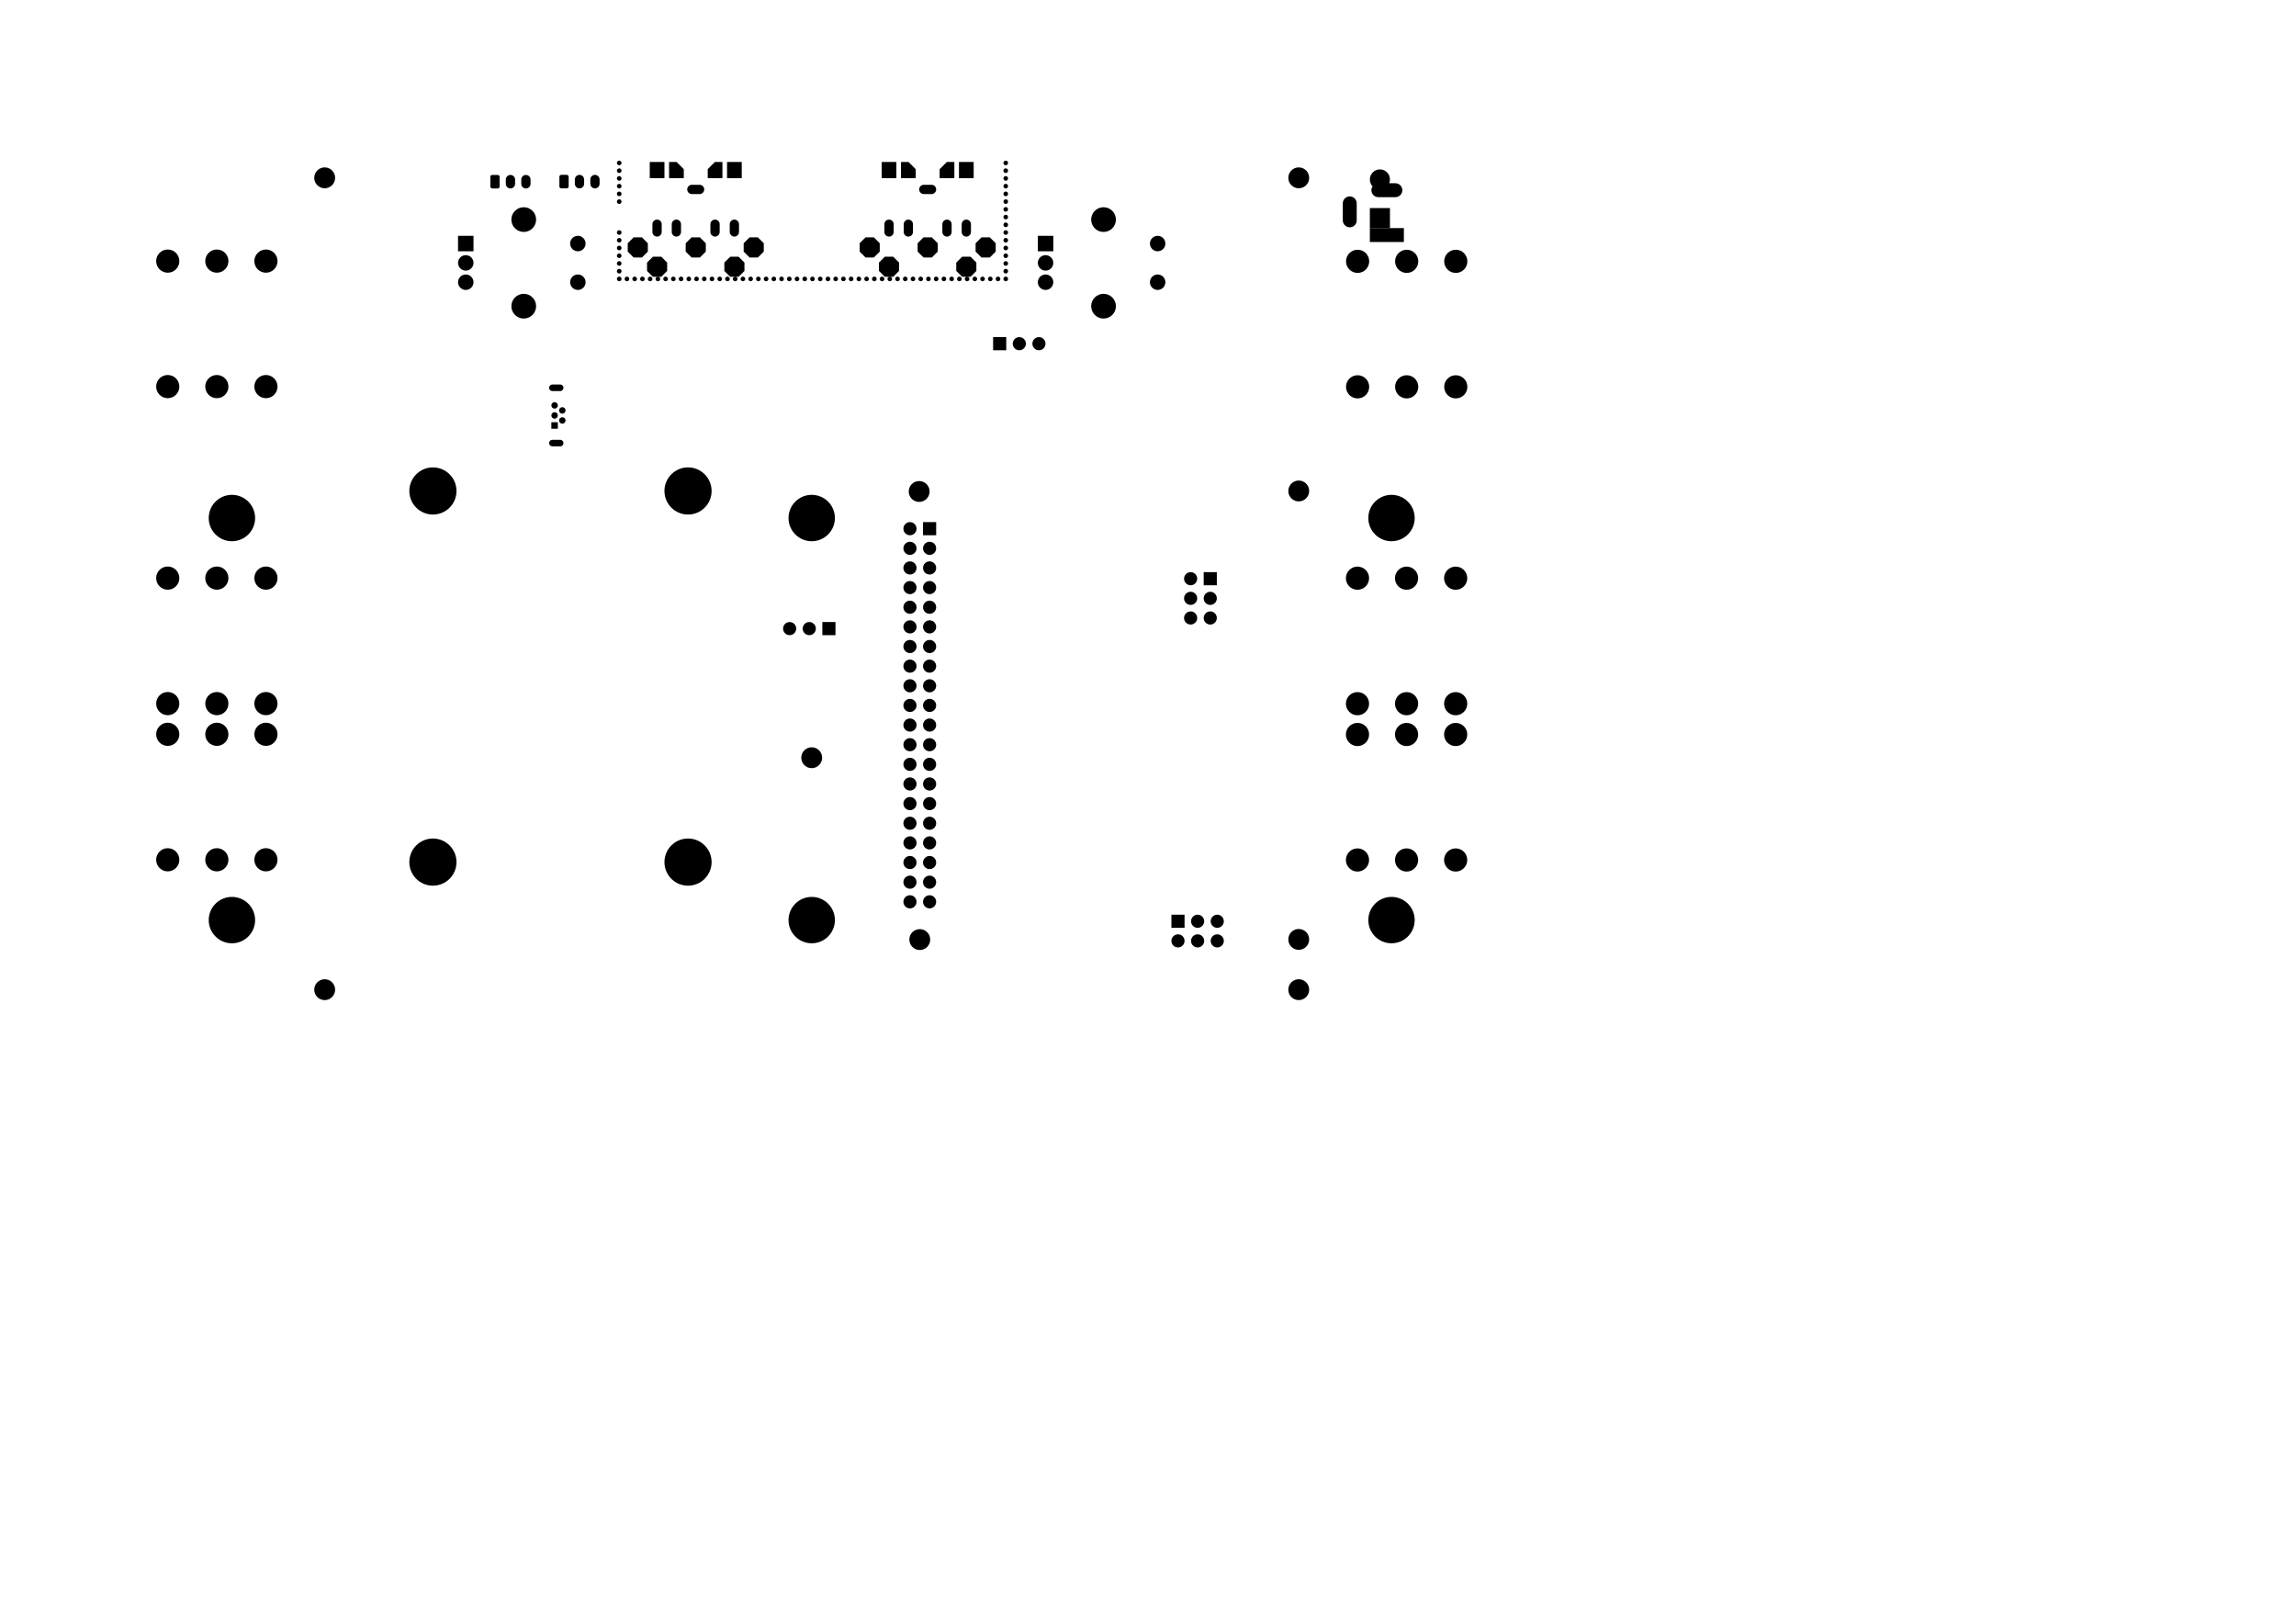
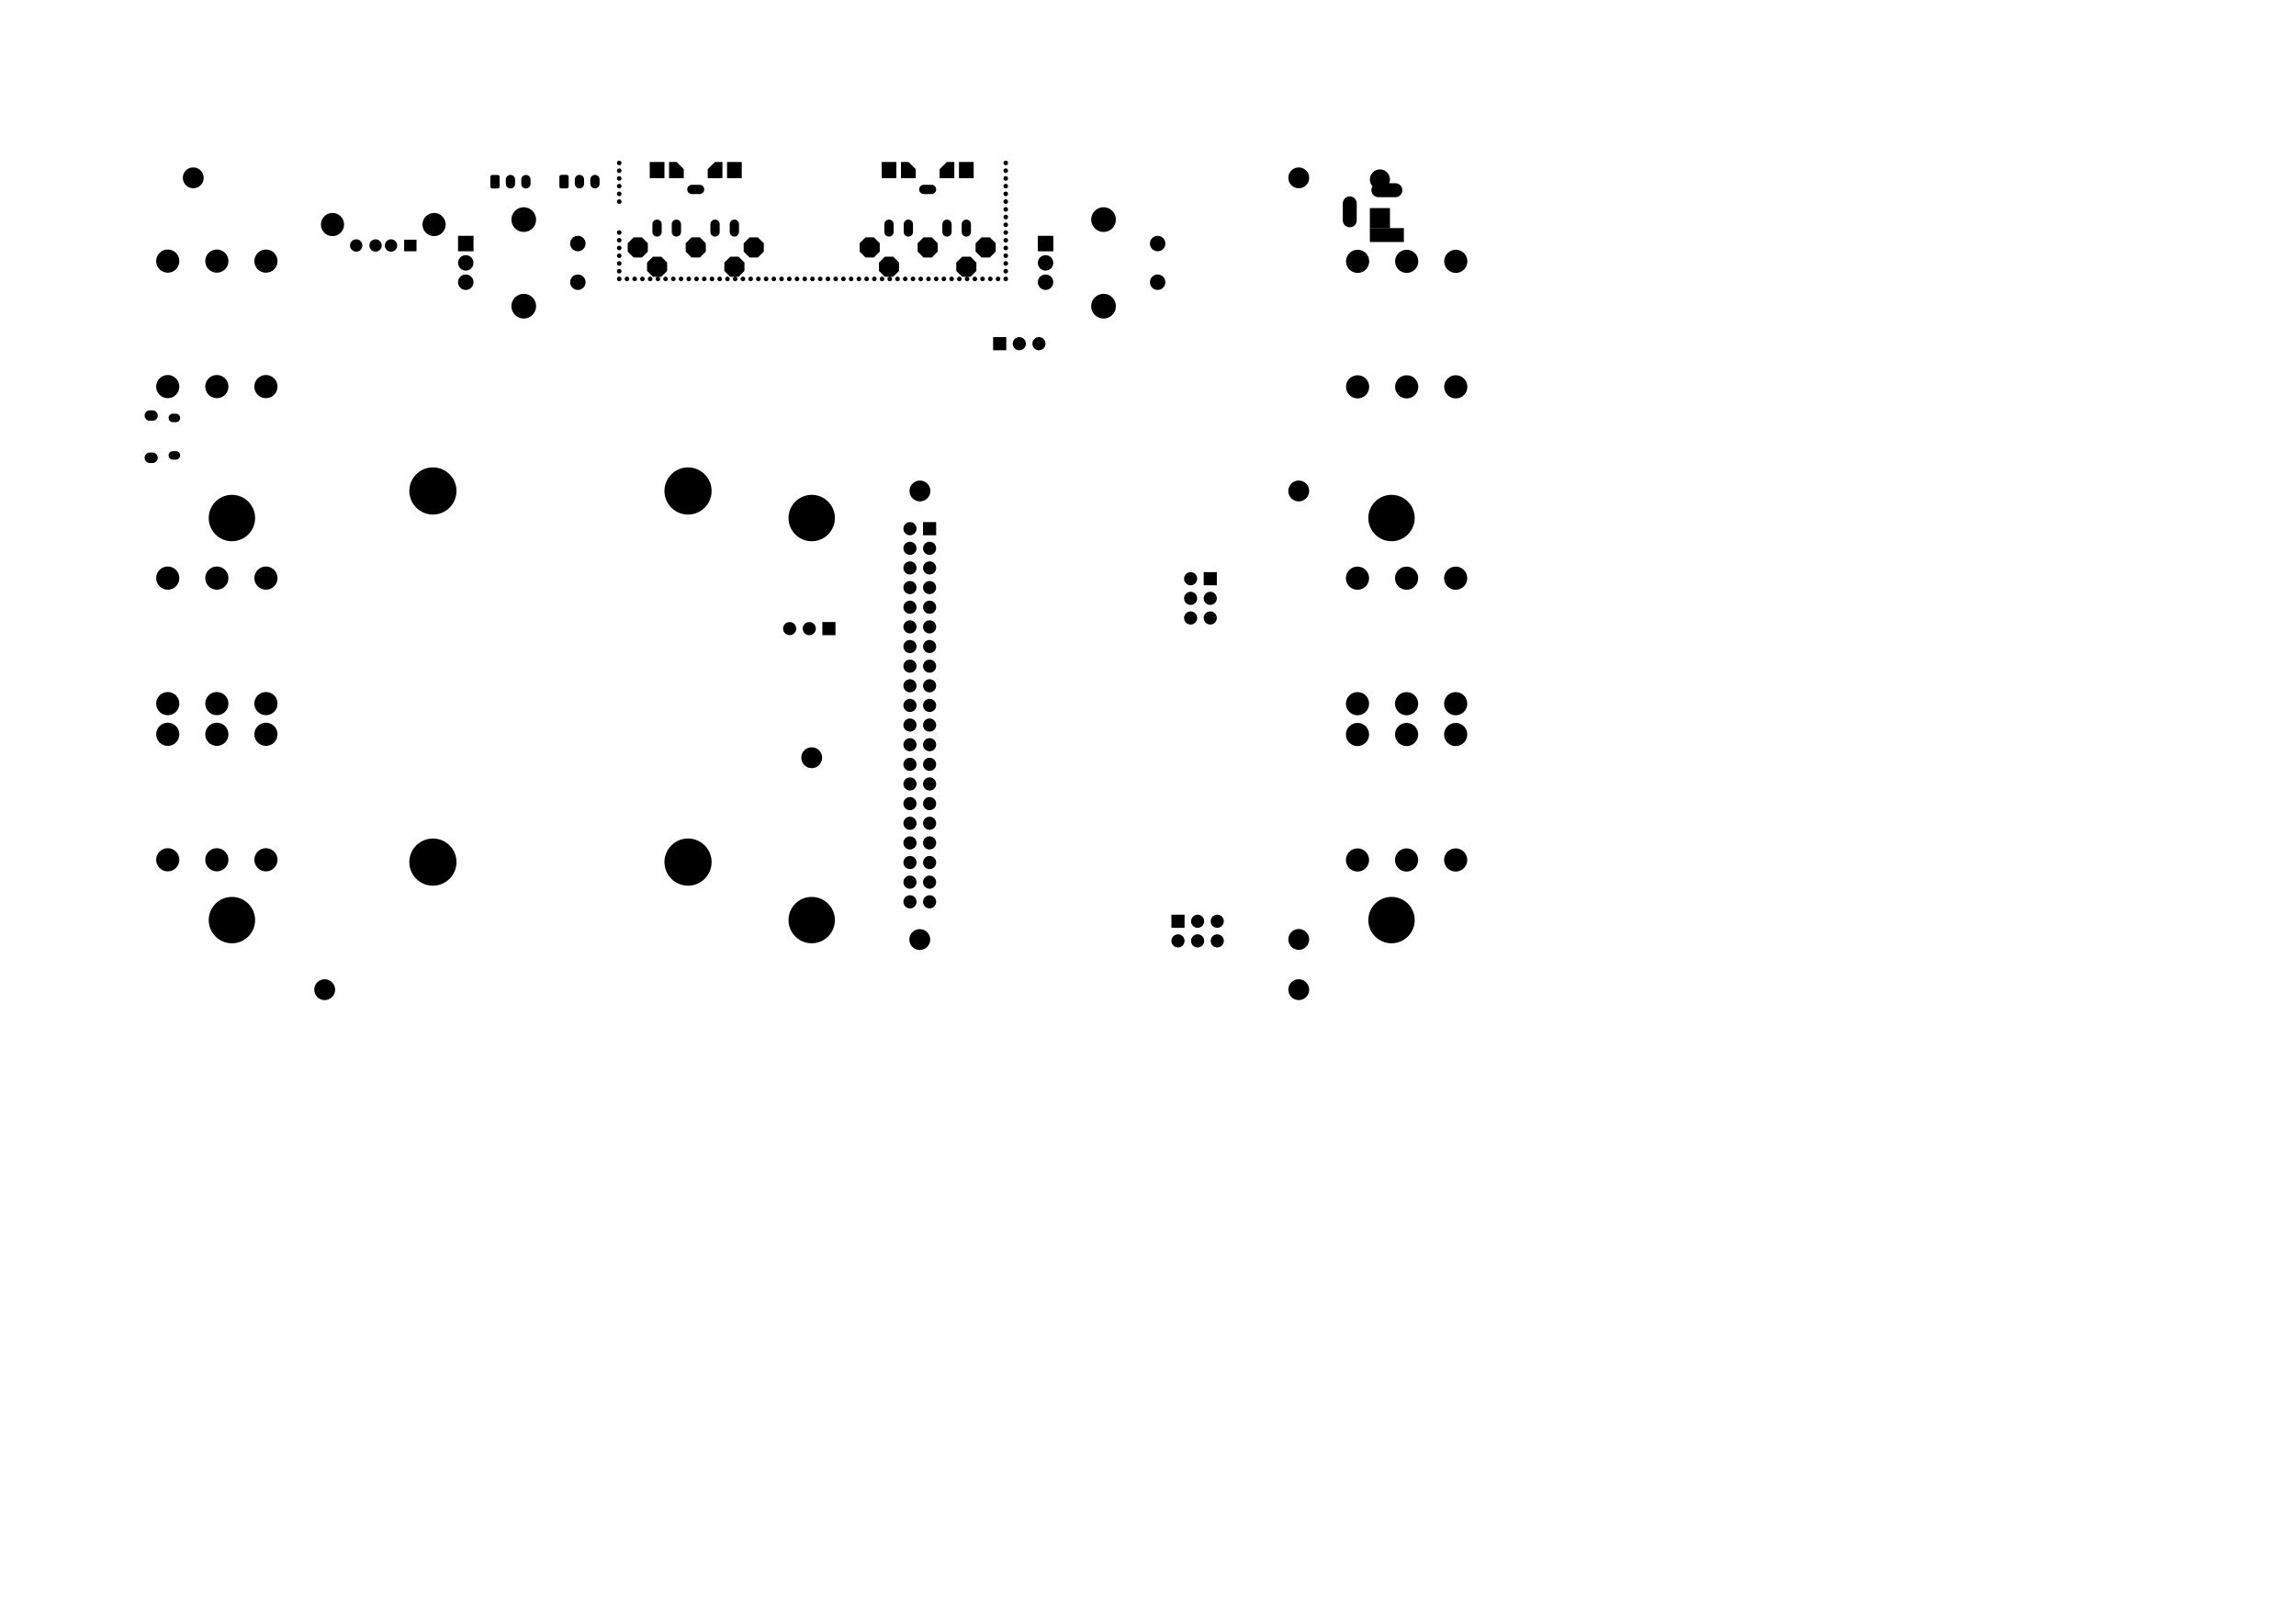
<svg xmlns="http://www.w3.org/2000/svg" version="1.1" width="297.002mm" height="210.007mm" viewBox="0 0 297.002 210.007">
  <g style="fill:#000000; fill-opacity:1;stroke:#000000; stroke-opacity:1; stroke-linecap:round; stroke-linejoin:round;" transform="translate(0 0) scale(1 1)">
</g>
  <g style="fill:#000000; fill-opacity:1; stroke:none;">
    <circle cx="168" cy="121.5" r="1.35" />
  </g>
  <g style="fill:none;  stroke:#000000; stroke-width:1.2; stroke-opacity:1;  stroke-linecap:round; stroke-linejoin:round;">
    <path d="M125 30 L125 29 " />
    <path d="M122.5 30 L122.5 29 " />
    <path d="M120.5 24.5 L119.5 24.5 " />
    <path d="M115 29 L115 30 " />
    <path d="M117.5 29 L117.5 30 " />
  </g>
  <g style="fill:#000000; fill-opacity:1; stroke:none;">
    <circle cx="28.05" cy="50" r="1.5" />
  </g>
  <g style="fill:#000000; fill-opacity:1; stroke:none;">
    <circle cx="28.05" cy="33.77" r="1.5" />
  </g>
  <g style="fill:#000000; fill-opacity:1; stroke:none;">
    <circle cx="21.7" cy="50" r="1.5" />
  </g>
  <g style="fill:#000000; fill-opacity:1; stroke:none;">
    <circle cx="21.7" cy="33.77" r="1.5" />
  </g>
  <g style="fill:#000000; fill-opacity:1; stroke:none;">
    <circle cx="34.4" cy="50" r="1.5" />
  </g>
  <g style="fill:#000000; fill-opacity:1; stroke:none;">
    <circle cx="34.4" cy="33.77" r="1.5" />
  </g>
  <g style="fill:#000000; fill-opacity:1; stroke:none;">
    <circle cx="28.05" cy="111.2" r="1.5" />
  </g>
  <g style="fill:#000000; fill-opacity:1; stroke:none;">
    <circle cx="28.05" cy="94.97" r="1.5" />
  </g>
  <g style="fill:#000000; fill-opacity:1; stroke:none;">
    <circle cx="21.7" cy="111.2" r="1.5" />
  </g>
  <g style="fill:#000000; fill-opacity:1; stroke:none;">
    <circle cx="21.7" cy="94.97" r="1.5" />
  </g>
  <g style="fill:#000000; fill-opacity:1; stroke:none;">
    <circle cx="34.4" cy="111.2" r="1.5" />
  </g>
  <g style="fill:#000000; fill-opacity:1; stroke:none;">
    <circle cx="34.4" cy="94.97" r="1.5" />
    <path style="fill:#000000; fill-opacity:1; stroke:none;fill-rule:evenodd;" d="M 181.6,29.5 181.6,31.3 177.2,31.3 177.2,29.5 Z" />
  </g>
  <g style="fill:none;  stroke:#000000; stroke-width:1.8; stroke-opacity:1;  stroke-linecap:round; stroke-linejoin:round;">
    <path d="M180.5 24.6 L178.3 24.6 " />
    <path d="M174.6 26.3 L174.6 28.5 " />
    <path style="fill:#000000; fill-opacity:1; stroke:none;fill-rule:evenodd;" d="M 179.8,29.51 177.2,29.51 177.2,26.91 179.8,26.91 Z" />
  </g>
  <g style="fill:#000000; fill-opacity:1; stroke:none;">
    <circle cx="178.5" cy="23.21" r="1.3" />
  </g>
  <g style="fill:#000000; fill-opacity:1; stroke:none;">
    <circle cx="28.05" cy="91" r="1.5" />
  </g>
  <g style="fill:#000000; fill-opacity:1; stroke:none;">
    <circle cx="28.05" cy="74.77" r="1.5" />
  </g>
  <g style="fill:#000000; fill-opacity:1; stroke:none;">
    <circle cx="21.7" cy="91" r="1.5" />
  </g>
  <g style="fill:#000000; fill-opacity:1; stroke:none;">
    <circle cx="21.7" cy="74.77" r="1.5" />
  </g>
  <g style="fill:#000000; fill-opacity:1; stroke:none;">
    <circle cx="34.4" cy="91" r="1.5" />
  </g>
  <g style="fill:#000000; fill-opacity:1; stroke:none;">
    <circle cx="34.4" cy="74.77" r="1.5" />
  </g>
  <g style="fill:#000000; fill-opacity:1; stroke:none;">
    <circle cx="181.95" cy="94.995" r="1.5" />
  </g>
  <g style="fill:#000000; fill-opacity:1; stroke:none;">
    <circle cx="181.95" cy="111.225" r="1.5" />
  </g>
  <g style="fill:#000000; fill-opacity:1; stroke:none;">
    <circle cx="188.3" cy="94.995" r="1.5" />
  </g>
  <g style="fill:#000000; fill-opacity:1; stroke:none;">
    <circle cx="188.3" cy="111.225" r="1.5" />
  </g>
  <g style="fill:#000000; fill-opacity:1; stroke:none;">
    <circle cx="175.6" cy="94.995" r="1.5" />
  </g>
  <g style="fill:#000000; fill-opacity:1; stroke:none;">
    <circle cx="175.6" cy="111.225" r="1.5" />
    <path style="fill:#000000; fill-opacity:1; stroke:none;fill-rule:evenodd;" d="M 130.165,45.3 128.465,45.3 128.465,43.6 130.165,43.6 Z" />
  </g>
  <g style="fill:#000000; fill-opacity:1; stroke:none;">
    <circle cx="131.855" cy="44.45" r="0.85" />
    <circle cx="134.395" cy="44.45" r="0.85" />
    <circle cx="118.98" cy="121.52" r="1.35" />
  </g>
  <g style="fill:#000000; fill-opacity:1; stroke:none;">
    <circle cx="80.1" cy="21.075" r="0.3" />
  </g>
  <g style="fill:#000000; fill-opacity:1; stroke:none;">
    <circle cx="80.1" cy="22.075" r="0.3" />
  </g>
  <g style="fill:#000000; fill-opacity:1; stroke:none;">
    <circle cx="80.1" cy="23.075" r="0.3" />
  </g>
  <g style="fill:#000000; fill-opacity:1; stroke:none;">
    <circle cx="80.1" cy="24.075" r="0.3" />
  </g>
  <g style="fill:#000000; fill-opacity:1; stroke:none;">
    <circle cx="80.1" cy="25.075" r="0.3" />
  </g>
  <g style="fill:#000000; fill-opacity:1; stroke:none;">
    <circle cx="80.1" cy="26.075" r="0.3" />
  </g>
  <g style="fill:#000000; fill-opacity:1; stroke:none;">
    <circle cx="80.1" cy="30.075" r="0.3" />
  </g>
  <g style="fill:#000000; fill-opacity:1; stroke:none;">
    <circle cx="80.1" cy="31.075" r="0.3" />
  </g>
  <g style="fill:#000000; fill-opacity:1; stroke:none;">
    <circle cx="80.1" cy="32.075" r="0.3" />
  </g>
  <g style="fill:#000000; fill-opacity:1; stroke:none;">
    <circle cx="80.1" cy="33.075" r="0.3" />
  </g>
  <g style="fill:#000000; fill-opacity:1; stroke:none;">
    <circle cx="80.1" cy="34.075" r="0.3" />
  </g>
  <g style="fill:#000000; fill-opacity:1; stroke:none;">
    <circle cx="80.1" cy="35.075" r="0.3" />
  </g>
  <g style="fill:#000000; fill-opacity:1; stroke:none;">
    <circle cx="80.1" cy="36.075" r="0.3" />
  </g>
  <g style="fill:#000000; fill-opacity:1; stroke:none;">
    <circle cx="81.1" cy="36.075" r="0.3" />
  </g>
  <g style="fill:#000000; fill-opacity:1; stroke:none;">
    <circle cx="82.1" cy="36.075" r="0.3" />
  </g>
  <g style="fill:#000000; fill-opacity:1; stroke:none;">
    <circle cx="83.1" cy="36.075" r="0.3" />
  </g>
  <g style="fill:#000000; fill-opacity:1; stroke:none;">
    <circle cx="84.1" cy="36.075" r="0.3" />
  </g>
  <g style="fill:#000000; fill-opacity:1; stroke:none;">
    <circle cx="85.1" cy="36.075" r="0.3" />
  </g>
  <g style="fill:#000000; fill-opacity:1; stroke:none;">
    <circle cx="86.1" cy="36.075" r="0.3" />
  </g>
  <g style="fill:#000000; fill-opacity:1; stroke:none;">
    <circle cx="87.1" cy="36.075" r="0.3" />
  </g>
  <g style="fill:#000000; fill-opacity:1; stroke:none;">
    <circle cx="88.1" cy="36.075" r="0.3" />
  </g>
  <g style="fill:#000000; fill-opacity:1; stroke:none;">
    <circle cx="89.1" cy="36.075" r="0.3" />
  </g>
  <g style="fill:#000000; fill-opacity:1; stroke:none;">
    <circle cx="90.1" cy="36.075" r="0.3" />
  </g>
  <g style="fill:#000000; fill-opacity:1; stroke:none;">
    <circle cx="91.1" cy="36.075" r="0.3" />
  </g>
  <g style="fill:#000000; fill-opacity:1; stroke:none;">
    <circle cx="92.1" cy="36.075" r="0.3" />
  </g>
  <g style="fill:#000000; fill-opacity:1; stroke:none;">
    <circle cx="93.1" cy="36.075" r="0.3" />
  </g>
  <g style="fill:#000000; fill-opacity:1; stroke:none;">
    <circle cx="94.1" cy="36.075" r="0.3" />
  </g>
  <g style="fill:#000000; fill-opacity:1; stroke:none;">
    <circle cx="95.1" cy="36.075" r="0.3" />
  </g>
  <g style="fill:#000000; fill-opacity:1; stroke:none;">
    <circle cx="96.1" cy="36.075" r="0.3" />
  </g>
  <g style="fill:#000000; fill-opacity:1; stroke:none;">
    <circle cx="97.1" cy="36.075" r="0.3" />
  </g>
  <g style="fill:#000000; fill-opacity:1; stroke:none;">
    <circle cx="98.1" cy="36.075" r="0.3" />
  </g>
  <g style="fill:#000000; fill-opacity:1; stroke:none;">
    <circle cx="99.1" cy="36.075" r="0.3" />
  </g>
  <g style="fill:#000000; fill-opacity:1; stroke:none;">
    <circle cx="100.1" cy="36.075" r="0.3" />
  </g>
  <g style="fill:#000000; fill-opacity:1; stroke:none;">
    <circle cx="101.1" cy="36.075" r="0.3" />
  </g>
  <g style="fill:#000000; fill-opacity:1; stroke:none;">
    <circle cx="102.1" cy="36.075" r="0.3" />
  </g>
  <g style="fill:#000000; fill-opacity:1; stroke:none;">
    <circle cx="103.1" cy="36.075" r="0.3" />
  </g>
  <g style="fill:#000000; fill-opacity:1; stroke:none;">
    <circle cx="104.1" cy="36.075" r="0.3" />
  </g>
  <g style="fill:#000000; fill-opacity:1; stroke:none;">
    <circle cx="105.1" cy="36.075" r="0.3" />
  </g>
  <g style="fill:#000000; fill-opacity:1; stroke:none;">
    <circle cx="106.1" cy="36.075" r="0.3" />
  </g>
  <g style="fill:#000000; fill-opacity:1; stroke:none;">
    <circle cx="107.1" cy="36.075" r="0.3" />
  </g>
  <g style="fill:#000000; fill-opacity:1; stroke:none;">
    <circle cx="108.1" cy="36.075" r="0.3" />
  </g>
  <g style="fill:#000000; fill-opacity:1; stroke:none;">
    <circle cx="109.1" cy="36.075" r="0.3" />
  </g>
  <g style="fill:#000000; fill-opacity:1; stroke:none;">
    <circle cx="110.1" cy="36.075" r="0.3" />
  </g>
  <g style="fill:#000000; fill-opacity:1; stroke:none;">
    <circle cx="111.1" cy="36.075" r="0.3" />
  </g>
  <g style="fill:#000000; fill-opacity:1; stroke:none;">
    <circle cx="112.1" cy="36.075" r="0.3" />
  </g>
  <g style="fill:#000000; fill-opacity:1; stroke:none;">
    <circle cx="113.1" cy="36.075" r="0.3" />
  </g>
  <g style="fill:#000000; fill-opacity:1; stroke:none;">
    <circle cx="114.1" cy="36.075" r="0.3" />
  </g>
  <g style="fill:#000000; fill-opacity:1; stroke:none;">
    <circle cx="115.1" cy="36.075" r="0.3" />
  </g>
  <g style="fill:#000000; fill-opacity:1; stroke:none;">
    <circle cx="116.1" cy="36.075" r="0.3" />
  </g>
  <g style="fill:#000000; fill-opacity:1; stroke:none;">
    <circle cx="117.1" cy="36.075" r="0.3" />
  </g>
  <g style="fill:#000000; fill-opacity:1; stroke:none;">
    <circle cx="118.1" cy="36.075" r="0.3" />
  </g>
  <g style="fill:#000000; fill-opacity:1; stroke:none;">
    <circle cx="119.1" cy="36.075" r="0.3" />
  </g>
  <g style="fill:#000000; fill-opacity:1; stroke:none;">
    <circle cx="120.1" cy="36.075" r="0.3" />
  </g>
  <g style="fill:#000000; fill-opacity:1; stroke:none;">
    <circle cx="121.1" cy="36.075" r="0.3" />
  </g>
  <g style="fill:#000000; fill-opacity:1; stroke:none;">
    <circle cx="122.1" cy="36.075" r="0.3" />
  </g>
  <g style="fill:#000000; fill-opacity:1; stroke:none;">
    <circle cx="123.1" cy="36.075" r="0.3" />
  </g>
  <g style="fill:#000000; fill-opacity:1; stroke:none;">
    <circle cx="124.1" cy="36.075" r="0.3" />
  </g>
  <g style="fill:#000000; fill-opacity:1; stroke:none;">
    <circle cx="125.1" cy="36.075" r="0.3" />
  </g>
  <g style="fill:#000000; fill-opacity:1; stroke:none;">
    <circle cx="126.1" cy="36.075" r="0.3" />
  </g>
  <g style="fill:#000000; fill-opacity:1; stroke:none;">
    <circle cx="127.1" cy="36.075" r="0.3" />
  </g>
  <g style="fill:#000000; fill-opacity:1; stroke:none;">
    <circle cx="128.1" cy="36.075" r="0.3" />
  </g>
  <g style="fill:#000000; fill-opacity:1; stroke:none;">
    <circle cx="129.1" cy="36.075" r="0.3" />
  </g>
  <g style="fill:#000000; fill-opacity:1; stroke:none;">
    <circle cx="130.1" cy="21.075" r="0.3" />
  </g>
  <g style="fill:#000000; fill-opacity:1; stroke:none;">
    <circle cx="130.1" cy="22.075" r="0.3" />
  </g>
  <g style="fill:#000000; fill-opacity:1; stroke:none;">
    <circle cx="130.1" cy="23.075" r="0.3" />
  </g>
  <g style="fill:#000000; fill-opacity:1; stroke:none;">
    <circle cx="130.1" cy="24.075" r="0.3" />
  </g>
  <g style="fill:#000000; fill-opacity:1; stroke:none;">
    <circle cx="130.1" cy="25.075" r="0.3" />
  </g>
  <g style="fill:#000000; fill-opacity:1; stroke:none;">
    <circle cx="130.1" cy="26.075" r="0.3" />
  </g>
  <g style="fill:#000000; fill-opacity:1; stroke:none;">
    <circle cx="130.1" cy="27.075" r="0.3" />
  </g>
  <g style="fill:#000000; fill-opacity:1; stroke:none;">
    <circle cx="130.1" cy="28.075" r="0.3" />
  </g>
  <g style="fill:#000000; fill-opacity:1; stroke:none;">
    <circle cx="130.1" cy="29.075" r="0.3" />
  </g>
  <g style="fill:#000000; fill-opacity:1; stroke:none;">
    <circle cx="130.1" cy="30.075" r="0.3" />
  </g>
  <g style="fill:#000000; fill-opacity:1; stroke:none;">
    <circle cx="130.1" cy="31.075" r="0.3" />
  </g>
  <g style="fill:#000000; fill-opacity:1; stroke:none;">
    <circle cx="130.1" cy="32.075" r="0.3" />
  </g>
  <g style="fill:#000000; fill-opacity:1; stroke:none;">
    <circle cx="130.1" cy="33.075" r="0.3" />
  </g>
  <g style="fill:#000000; fill-opacity:1; stroke:none;">
    <circle cx="130.1" cy="34.075" r="0.3" />
  </g>
  <g style="fill:#000000; fill-opacity:1; stroke:none;">
    <circle cx="130.1" cy="35.075" r="0.3" />
  </g>
  <g style="fill:#000000; fill-opacity:1; stroke:none;">
    <circle cx="130.1" cy="36.075" r="0.3" />
-     <path style="fill:#000000; fill-opacity:1; stroke:none;fill-rule:evenodd;" d="M 72.16,55.45 71.32,55.45 71.32,54.61 72.16,54.61 Z" />
-   </g>
-   <g style="fill:#000000; fill-opacity:1; stroke:none;">
-     <circle cx="72.74" cy="54.38" r="0.42" />
-   </g>
-   <g style="fill:#000000; fill-opacity:1; stroke:none;">
-     <circle cx="71.74" cy="53.73" r="0.42" />
-   </g>
-   <g style="fill:#000000; fill-opacity:1; stroke:none;">
-     <circle cx="72.74" cy="53.08" r="0.42" />
-   </g>
-   <g style="fill:#000000; fill-opacity:1; stroke:none;">
-     <circle cx="71.74" cy="52.43" r="0.42" />
-   </g>
-   <g style="fill:none;  stroke:#000000; stroke-width:0.85; stroke-opacity:1;  stroke-linecap:round; stroke-linejoin:round;">
-     <path d="M71.46 57.305 L72.46 57.305 " />
-     <path d="M71.46 50.155 L72.46 50.155 " />
-   </g>
-   <g style="fill:#000000; fill-opacity:1; stroke:none;">
-     <circle cx="42" cy="23" r="1.35" />
+   </g>
+   <g style="fill:#000000; fill-opacity:1; stroke:none;">
+     <circle cx="25" cy="23" r="1.35" />
  </g>
  <g style="fill:#000000; fill-opacity:1; stroke:none;">
    <circle cx="181.965" cy="33.8" r="1.5" />
  </g>
  <g style="fill:#000000; fill-opacity:1; stroke:none;">
    <circle cx="181.965" cy="50.03" r="1.5" />
  </g>
  <g style="fill:#000000; fill-opacity:1; stroke:none;">
    <circle cx="188.315" cy="33.8" r="1.5" />
  </g>
  <g style="fill:#000000; fill-opacity:1; stroke:none;">
    <circle cx="188.315" cy="50.03" r="1.5" />
  </g>
  <g style="fill:#000000; fill-opacity:1; stroke:none;">
    <circle cx="175.615" cy="33.8" r="1.5" />
  </g>
  <g style="fill:#000000; fill-opacity:1; stroke:none;">
    <circle cx="175.615" cy="50.03" r="1.5" />
  </g>
  <g style="fill:#000000; fill-opacity:1; stroke:none;">
    <circle cx="168" cy="63.5" r="1.35" />
    <path style="fill:#000000; fill-opacity:1; stroke:none;fill-rule:evenodd;" d="M 111.946,33.286 111.214,32.554 111.199,32.518 111.199,31.482 111.214,31.446 111.946,30.714 111.982,30.699 113.018,30.699 113.054,30.714 113.786,31.446 113.801,31.482 113.801,32.518 113.786,32.554 113.054,33.286 113.018,33.301 111.982,33.301 Z" />
    <path style="fill:#000000; fill-opacity:1; stroke:none;fill-rule:evenodd;" d="M 121.286,32.554 120.554,33.286 120.518,33.301 119.482,33.301 119.446,33.286 118.714,32.554 118.699,32.518 118.699,31.482 118.714,31.446 119.446,30.714 119.482,30.699 120.518,30.699 120.554,30.714 121.286,31.446 121.301,31.482 121.301,32.518 Z" />
    <path style="fill:#000000; fill-opacity:1; stroke:none;fill-rule:evenodd;" d="M 126.946,33.286 126.214,32.554 126.199,32.518 126.199,31.482 126.214,31.446 126.946,30.714 126.982,30.699 128.018,30.699 128.054,30.714 128.786,31.446 128.801,31.482 128.801,32.518 128.786,32.554 128.054,33.286 128.018,33.301 126.982,33.301 Z" />
    <path style="fill:#000000; fill-opacity:1; stroke:none;fill-rule:evenodd;" d="M 114.446,35.786 113.714,35.054 113.699,35.018 113.699,33.982 113.714,33.946 114.446,33.214 114.482,33.199 115.518,33.199 115.554,33.214 116.286,33.946 116.301,33.982 116.301,35.018 116.286,35.054 115.554,35.786 115.518,35.801 114.482,35.801 Z" />
    <path style="fill:#000000; fill-opacity:1; stroke:none;fill-rule:evenodd;" d="M 124.446,35.786 123.714,35.054 123.699,35.018 123.699,33.982 123.714,33.946 124.446,33.214 124.482,33.199 125.518,33.199 125.554,33.214 126.286,33.946 126.301,33.982 126.301,35.018 126.286,35.054 125.554,35.786 125.518,35.801 124.482,35.801 Z" />
    <path style="fill:#000000; fill-opacity:1; stroke:none;fill-rule:evenodd;" d="M 121.564,23.036 121.549,23 121.549,21.9 121.564,21.864 122.464,20.964 122.5,20.949 123.4,20.949 123.436,20.964 123.451,21 123.451,23 123.436,23.036 123.4,23.051 121.6,23.051 Z" />
    <path style="fill:#000000; fill-opacity:1; stroke:none;fill-rule:evenodd;" d="M 125.951,23 125.947,23.019 125.936,23.036 125.919,23.047 125.9,23.051 124.1,23.051 124.081,23.047 124.064,23.036 124.053,23.019 124.049,23 124.049,21 124.053,20.981 124.064,20.964 124.081,20.953 124.1,20.949 125.9,20.949 125.919,20.953 125.936,20.964 125.947,20.981 125.951,21 Z" />
    <path style="fill:#000000; fill-opacity:1; stroke:none;fill-rule:evenodd;" d="M 115.951,23 115.947,23.019 115.936,23.036 115.919,23.047 115.9,23.051 114.1,23.051 114.081,23.047 114.064,23.036 114.053,23.019 114.049,23 114.049,21 114.053,20.981 114.064,20.964 114.081,20.953 114.1,20.949 115.9,20.949 115.919,20.953 115.936,20.964 115.947,20.981 115.951,21 Z" />
    <path style="fill:#000000; fill-opacity:1; stroke:none;fill-rule:evenodd;" d="M 116.564,23.036 116.549,23 116.549,21 116.564,20.964 116.6,20.949 117.5,20.949 117.536,20.964 118.436,21.864 118.451,21.9 118.451,23 118.436,23.036 118.4,23.051 116.6,23.051 Z" />
+   </g>
+   <g style="fill:#000000; fill-opacity:1; stroke:none;">
+     <circle cx="119" cy="63.5" r="1.35" />
    <path style="fill:#000000; fill-opacity:1; stroke:none;fill-rule:evenodd;" d="M 59.25,32.5 59.25,30.5 61.25,30.5 61.25,32.5 Z" />
  </g>
  <g style="fill:#000000; fill-opacity:1; stroke:none;">
    <circle cx="60.25" cy="36.5" r="1" />
  </g>
  <g style="fill:#000000; fill-opacity:1; stroke:none;">
    <circle cx="60.25" cy="34" r="1" />
  </g>
  <g style="fill:#000000; fill-opacity:1; stroke:none;">
    <circle cx="67.75" cy="28.4" r="1.6" />
  </g>
  <g style="fill:#000000; fill-opacity:1; stroke:none;">
    <circle cx="67.75" cy="39.6" r="1.6" />
  </g>
  <g style="fill:#000000; fill-opacity:1; stroke:none;">
    <circle cx="74.75" cy="36.5" r="1" />
  </g>
  <g style="fill:#000000; fill-opacity:1; stroke:none;">
    <circle cx="74.75" cy="31.5" r="1" />
  </g>
  <g style="fill:#000000; fill-opacity:1; stroke:none;">
    <circle cx="168" cy="128" r="1.35" />
    <path style="fill:#000000; fill-opacity:1; stroke:none;fill-rule:evenodd;" d="M 106.375,80.45 108.075,80.45 108.075,82.15 106.375,82.15 Z" />
  </g>
  <g style="fill:#000000; fill-opacity:1; stroke:none;">
    <circle cx="104.685" cy="81.3" r="0.85" />
    <circle cx="102.145" cy="81.3" r="0.85" />
    <circle cx="181.95" cy="74.78" r="1.5" />
  </g>
  <g style="fill:#000000; fill-opacity:1; stroke:none;">
    <circle cx="181.95" cy="91.01" r="1.5" />
  </g>
  <g style="fill:#000000; fill-opacity:1; stroke:none;">
    <circle cx="188.3" cy="74.78" r="1.5" />
  </g>
  <g style="fill:#000000; fill-opacity:1; stroke:none;">
    <circle cx="188.3" cy="91.01" r="1.5" />
  </g>
  <g style="fill:#000000; fill-opacity:1; stroke:none;">
    <circle cx="175.6" cy="74.78" r="1.5" />
  </g>
  <g style="fill:#000000; fill-opacity:1; stroke:none;">
    <circle cx="175.6" cy="91.01" r="1.5" />
  </g>
-   <g style="fill:#000000; fill-opacity:1; stroke:none;">
-     <circle cx="118.9" cy="63.566" r="1.35" />
+   <g style="fill:none;  stroke:#000000; stroke-width:1.35; stroke-opacity:1;  stroke-linecap:round; stroke-linejoin:round;">
+     <path d="M19.38 53.745 L19.73 53.745 " />
+   </g>
+   <g style="fill:none;  stroke:#000000; stroke-width:1.1; stroke-opacity:1;  stroke-linecap:round; stroke-linejoin:round;">
+     <path d="M22.355 54.055 L22.755 54.055 " />
+     <path d="M22.355 58.895 L22.755 58.895 " />
+   </g>
+   <g style="fill:none;  stroke:#000000; stroke-width:1.35; stroke-opacity:1;  stroke-linecap:round; stroke-linejoin:round;">
+     <path d="M19.38 59.205 L19.73 59.205 " />
+     <path style="fill:#000000; fill-opacity:1; stroke:none;fill-rule:evenodd;" d="M 53.88,31 53.88,32.5 52.28,32.5 52.28,31 Z" />
+   </g>
+   <g style="fill:#000000; fill-opacity:1; stroke:none;">
+     <circle cx="50.58" cy="31.75" r="0.8" />
+   </g>
+   <g style="fill:#000000; fill-opacity:1; stroke:none;">
+     <circle cx="48.58" cy="31.75" r="0.8" />
+   </g>
+   <g style="fill:#000000; fill-opacity:1; stroke:none;">
+     <circle cx="46.08" cy="31.75" r="0.8" />
+   </g>
+   <g style="fill:#000000; fill-opacity:1; stroke:none;">
+     <circle cx="56.15" cy="29.04" r="1.5" />
+   </g>
+   <g style="fill:#000000; fill-opacity:1; stroke:none;">
+     <circle cx="43.01" cy="29.04" r="1.5" />
  </g>
  <g style="fill:#000000; fill-opacity:1; stroke:none;">
    <circle cx="89" cy="111.5" r="3.05" />
  </g>
  <g style="fill:#000000; fill-opacity:1; stroke:none;">
    <circle cx="89" cy="63.5" r="3.05" />
  </g>
  <g style="fill:#000000; fill-opacity:1; stroke:none;">
    <circle cx="56" cy="111.5" r="3.05" />
  </g>
  <g style="fill:#000000; fill-opacity:1; stroke:none;">
    <circle cx="56" cy="63.5" r="3.05" />
  </g>
  <g style="fill:#000000; fill-opacity:1; stroke:none;">
    <circle cx="42" cy="128" r="1.35" />
  </g>
  <g style="fill:#000000; fill-opacity:1; stroke:none;">
    <circle cx="168" cy="23" r="1.35" />
    <path style="fill:#000000; fill-opacity:1; stroke:none;fill-rule:evenodd;" d="M 134.25,32.5 134.25,30.5 136.25,30.5 136.25,32.5 Z" />
  </g>
  <g style="fill:#000000; fill-opacity:1; stroke:none;">
    <circle cx="135.25" cy="36.5" r="1" />
  </g>
  <g style="fill:#000000; fill-opacity:1; stroke:none;">
    <circle cx="135.25" cy="34" r="1" />
  </g>
  <g style="fill:#000000; fill-opacity:1; stroke:none;">
    <circle cx="142.75" cy="28.4" r="1.6" />
  </g>
  <g style="fill:#000000; fill-opacity:1; stroke:none;">
    <circle cx="142.75" cy="39.6" r="1.6" />
  </g>
  <g style="fill:#000000; fill-opacity:1; stroke:none;">
    <circle cx="149.75" cy="36.5" r="1" />
  </g>
  <g style="fill:#000000; fill-opacity:1; stroke:none;">
    <circle cx="149.75" cy="31.5" r="1" />
  </g>
  <g style="fill:#000000; fill-opacity:1; stroke:none;">
    <circle cx="105" cy="98" r="1.35" />
    <path style="fill:#000000; fill-opacity:1; stroke:none;fill-rule:evenodd;" d="M 81.946,33.286 81.214,32.554 81.199,32.518 81.199,31.482 81.214,31.446 81.946,30.714 81.982,30.699 83.018,30.699 83.054,30.714 83.786,31.446 83.801,31.482 83.801,32.518 83.786,32.554 83.054,33.286 83.018,33.301 81.982,33.301 Z" />
    <path style="fill:#000000; fill-opacity:1; stroke:none;fill-rule:evenodd;" d="M 91.286,32.554 90.554,33.286 90.518,33.301 89.482,33.301 89.446,33.286 88.714,32.554 88.699,32.518 88.699,31.482 88.714,31.446 89.446,30.714 89.482,30.699 90.518,30.699 90.554,30.714 91.286,31.446 91.301,31.482 91.301,32.518 Z" />
    <path style="fill:#000000; fill-opacity:1; stroke:none;fill-rule:evenodd;" d="M 96.946,33.286 96.214,32.554 96.199,32.518 96.199,31.482 96.214,31.446 96.946,30.714 96.982,30.699 98.018,30.699 98.054,30.714 98.786,31.446 98.801,31.482 98.801,32.518 98.786,32.554 98.054,33.286 98.018,33.301 96.982,33.301 Z" />
    <path style="fill:#000000; fill-opacity:1; stroke:none;fill-rule:evenodd;" d="M 84.446,35.786 83.714,35.054 83.699,35.018 83.699,33.982 83.714,33.946 84.446,33.214 84.482,33.199 85.518,33.199 85.554,33.214 86.286,33.946 86.301,33.982 86.301,35.018 86.286,35.054 85.554,35.786 85.518,35.801 84.482,35.801 Z" />
    <path style="fill:#000000; fill-opacity:1; stroke:none;fill-rule:evenodd;" d="M 94.446,35.786 93.714,35.054 93.699,35.018 93.699,33.982 93.714,33.946 94.446,33.214 94.482,33.199 95.518,33.199 95.554,33.214 96.286,33.946 96.301,33.982 96.301,35.018 96.286,35.054 95.554,35.786 95.518,35.801 94.482,35.801 Z" />
    <path style="fill:#000000; fill-opacity:1; stroke:none;fill-rule:evenodd;" d="M 91.564,23.036 91.549,23 91.549,21.9 91.564,21.864 92.464,20.964 92.5,20.949 93.4,20.949 93.436,20.964 93.451,21 93.451,23 93.436,23.036 93.4,23.051 91.6,23.051 Z" />
    <path style="fill:#000000; fill-opacity:1; stroke:none;fill-rule:evenodd;" d="M 95.951,23 95.947,23.019 95.936,23.036 95.919,23.047 95.9,23.051 94.1,23.051 94.081,23.047 94.064,23.036 94.053,23.019 94.049,23 94.049,21 94.053,20.981 94.064,20.964 94.081,20.953 94.1,20.949 95.9,20.949 95.919,20.953 95.936,20.964 95.947,20.981 95.951,21 Z" />
    <path style="fill:#000000; fill-opacity:1; stroke:none;fill-rule:evenodd;" d="M 85.951,23 85.947,23.019 85.936,23.036 85.919,23.047 85.9,23.051 84.1,23.051 84.081,23.047 84.064,23.036 84.053,23.019 84.049,23 84.049,21 84.053,20.981 84.064,20.964 84.081,20.953 84.1,20.949 85.9,20.949 85.919,20.953 85.936,20.964 85.947,20.981 85.951,21 Z" />
    <path style="fill:#000000; fill-opacity:1; stroke:none;fill-rule:evenodd;" d="M 86.564,23.036 86.549,23 86.549,21 86.564,20.964 86.6,20.949 87.5,20.949 87.536,20.964 88.436,21.864 88.451,21.9 88.451,23 88.436,23.036 88.4,23.051 86.6,23.051 Z" />
  </g>
  <g style="fill:none;  stroke:#000000; stroke-width:1.2; stroke-opacity:1;  stroke-linecap:round; stroke-linejoin:round;">
    <path d="M94.995 30 L94.995 29 " />
    <path d="M92.495 30 L92.495 29 " />
    <path d="M90.495 24.5 L89.495 24.5 " />
    <path d="M84.995 29 L84.995 30 " />
    <path d="M87.495 29 L87.495 30 " />
  </g>
  <g style="fill:#000000; fill-opacity:1; stroke:none;">
    <circle cx="30" cy="119" r="3" />
  </g>
  <g style="fill:#000000; fill-opacity:1; stroke:none;">
    <circle cx="105" cy="67" r="3" />
  </g>
  <g style="fill:#000000; fill-opacity:1; stroke:none;">
    <circle cx="30" cy="67" r="3" />
  </g>
  <g style="fill:#000000; fill-opacity:1; stroke:none;">
    <circle cx="180" cy="67" r="3" />
  </g>
  <g style="fill:#000000; fill-opacity:1; stroke:none;">
    <circle cx="105" cy="119" r="3" />
    <path style="fill:#000000; fill-opacity:1; stroke:none;fill-rule:evenodd;" d="M 72.36,22.865 72.379,22.769 72.433,22.688 72.514,22.634 72.61,22.615 73.31,22.615 73.406,22.634 73.487,22.688 73.541,22.769 73.56,22.865 73.56,24.115 73.541,24.211 73.487,24.292 73.406,24.346 73.31,24.365 72.61,24.365 72.514,24.346 72.433,24.292 72.379,24.211 72.36,24.115 Z" />
  </g>
  <g style="fill:none;  stroke:#000000; stroke-width:1.2; stroke-opacity:1;  stroke-linecap:round; stroke-linejoin:round;">
    <path d="M74.96 23.215 L74.96 23.765 " />
    <path d="M76.96 23.215 L76.96 23.765 " />
  </g>
  <g style="fill:#000000; fill-opacity:1; stroke:none;">
    <circle cx="180" cy="119" r="3" />
    <path style="fill:#000000; fill-opacity:1; stroke:none;fill-rule:evenodd;" d="M 121.1,67.526 121.1,69.226 119.4,69.226 119.4,67.526 Z" />
  </g>
  <g style="fill:#000000; fill-opacity:1; stroke:none;">
    <circle cx="117.71" cy="68.376" r="0.85" />
    <circle cx="120.25" cy="70.916" r="0.85" />
    <circle cx="117.71" cy="70.916" r="0.85" />
    <circle cx="120.25" cy="73.456" r="0.85" />
    <circle cx="117.71" cy="73.456" r="0.85" />
    <circle cx="120.25" cy="75.996" r="0.85" />
    <circle cx="117.71" cy="75.996" r="0.85" />
    <circle cx="120.25" cy="78.536" r="0.85" />
    <circle cx="117.71" cy="78.536" r="0.85" />
    <circle cx="120.25" cy="81.076" r="0.85" />
    <circle cx="117.71" cy="81.076" r="0.85" />
    <circle cx="120.25" cy="83.616" r="0.85" />
    <circle cx="117.71" cy="83.616" r="0.85" />
    <circle cx="120.25" cy="86.156" r="0.85" />
    <circle cx="117.71" cy="86.156" r="0.85" />
    <circle cx="120.25" cy="88.696" r="0.85" />
    <circle cx="117.71" cy="88.696" r="0.85" />
    <circle cx="120.25" cy="91.236" r="0.85" />
    <circle cx="117.71" cy="91.236" r="0.85" />
    <circle cx="120.25" cy="93.776" r="0.85" />
    <circle cx="117.71" cy="93.776" r="0.85" />
    <circle cx="120.25" cy="96.316" r="0.85" />
    <circle cx="117.71" cy="96.316" r="0.85" />
    <circle cx="120.25" cy="98.856" r="0.85" />
    <circle cx="117.71" cy="98.856" r="0.85" />
    <circle cx="120.25" cy="101.396" r="0.85" />
    <circle cx="117.71" cy="101.396" r="0.85" />
    <circle cx="120.25" cy="103.936" r="0.85" />
    <circle cx="117.71" cy="103.936" r="0.85" />
    <circle cx="120.25" cy="106.476" r="0.85" />
    <circle cx="117.71" cy="106.476" r="0.85" />
    <circle cx="120.25" cy="109.016" r="0.85" />
    <circle cx="117.71" cy="109.016" r="0.85" />
    <circle cx="120.25" cy="111.556" r="0.85" />
    <circle cx="117.71" cy="111.556" r="0.85" />
    <circle cx="120.25" cy="114.096" r="0.85" />
    <circle cx="117.71" cy="114.096" r="0.85" />
    <circle cx="120.25" cy="116.636" r="0.85" />
    <circle cx="117.71" cy="116.636" r="0.85" />
    <path style="fill:#000000; fill-opacity:1; stroke:none;fill-rule:evenodd;" d="M 157.405,73.996 157.405,75.696 155.705,75.696 155.705,73.996 Z" />
    <circle cx="154.015" cy="74.846" r="0.85" />
    <circle cx="156.555" cy="77.386" r="0.85" />
    <circle cx="154.015" cy="77.386" r="0.85" />
    <circle cx="156.555" cy="79.926" r="0.85" />
    <circle cx="154.015" cy="79.926" r="0.85" />
    <path style="fill:#000000; fill-opacity:1; stroke:none;fill-rule:evenodd;" d="M 151.53,118.301 153.23,118.301 153.23,120.001 151.53,120.001 Z" />
    <circle cx="152.38" cy="121.691" r="0.85" />
    <circle cx="154.92" cy="119.151" r="0.85" />
    <circle cx="154.92" cy="121.691" r="0.85" />
    <circle cx="157.46" cy="119.151" r="0.85" />
    <circle cx="157.46" cy="121.691" r="0.85" />
    <path style="fill:#000000; fill-opacity:1; stroke:none;fill-rule:evenodd;" d="M 63.43,22.875 63.449,22.779 63.503,22.698 63.584,22.644 63.68,22.625 64.38,22.625 64.476,22.644 64.557,22.698 64.611,22.779 64.63,22.875 64.63,24.125 64.611,24.221 64.557,24.302 64.476,24.356 64.38,24.375 63.68,24.375 63.584,24.356 63.503,24.302 63.449,24.221 63.43,24.125 Z" />
  </g>
  <g style="fill:none;  stroke:#000000; stroke-width:1.2; stroke-opacity:1;  stroke-linecap:round; stroke-linejoin:round;">
    <path d="M66.03 23.225 L66.03 23.775 " />
    <path d="M68.03 23.225 L68.03 23.775 " />
  </g>
</svg>
